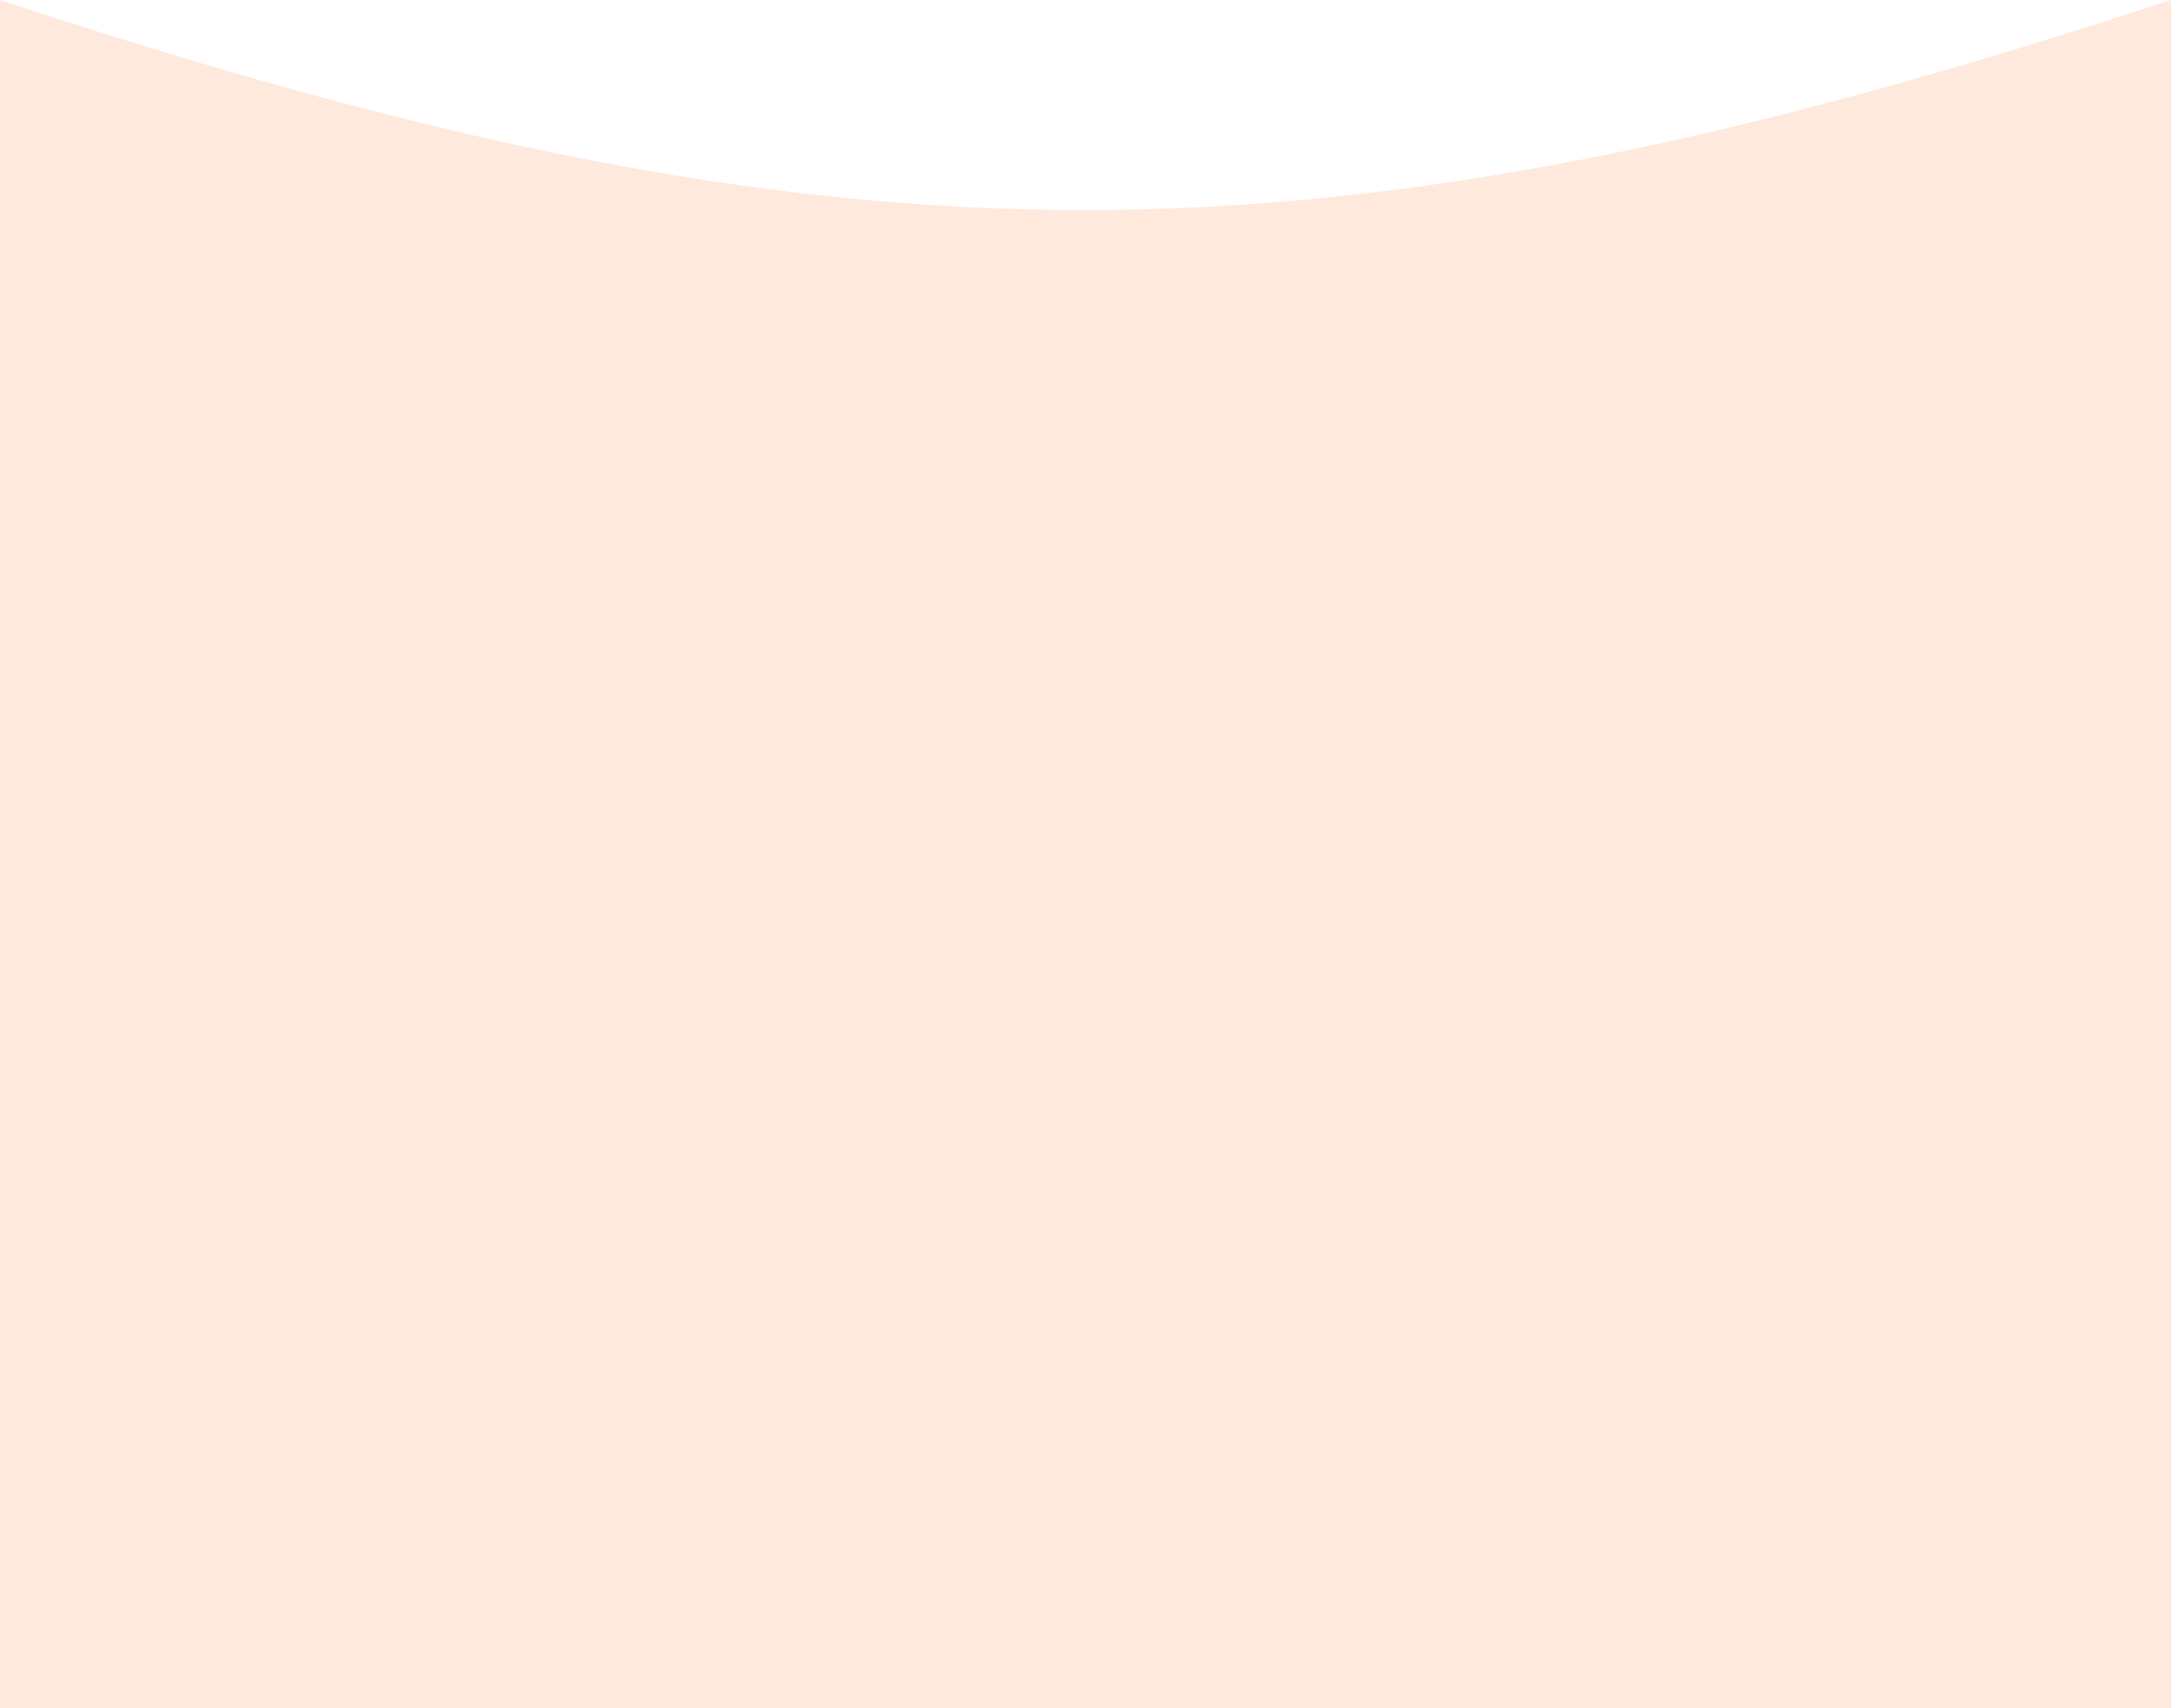
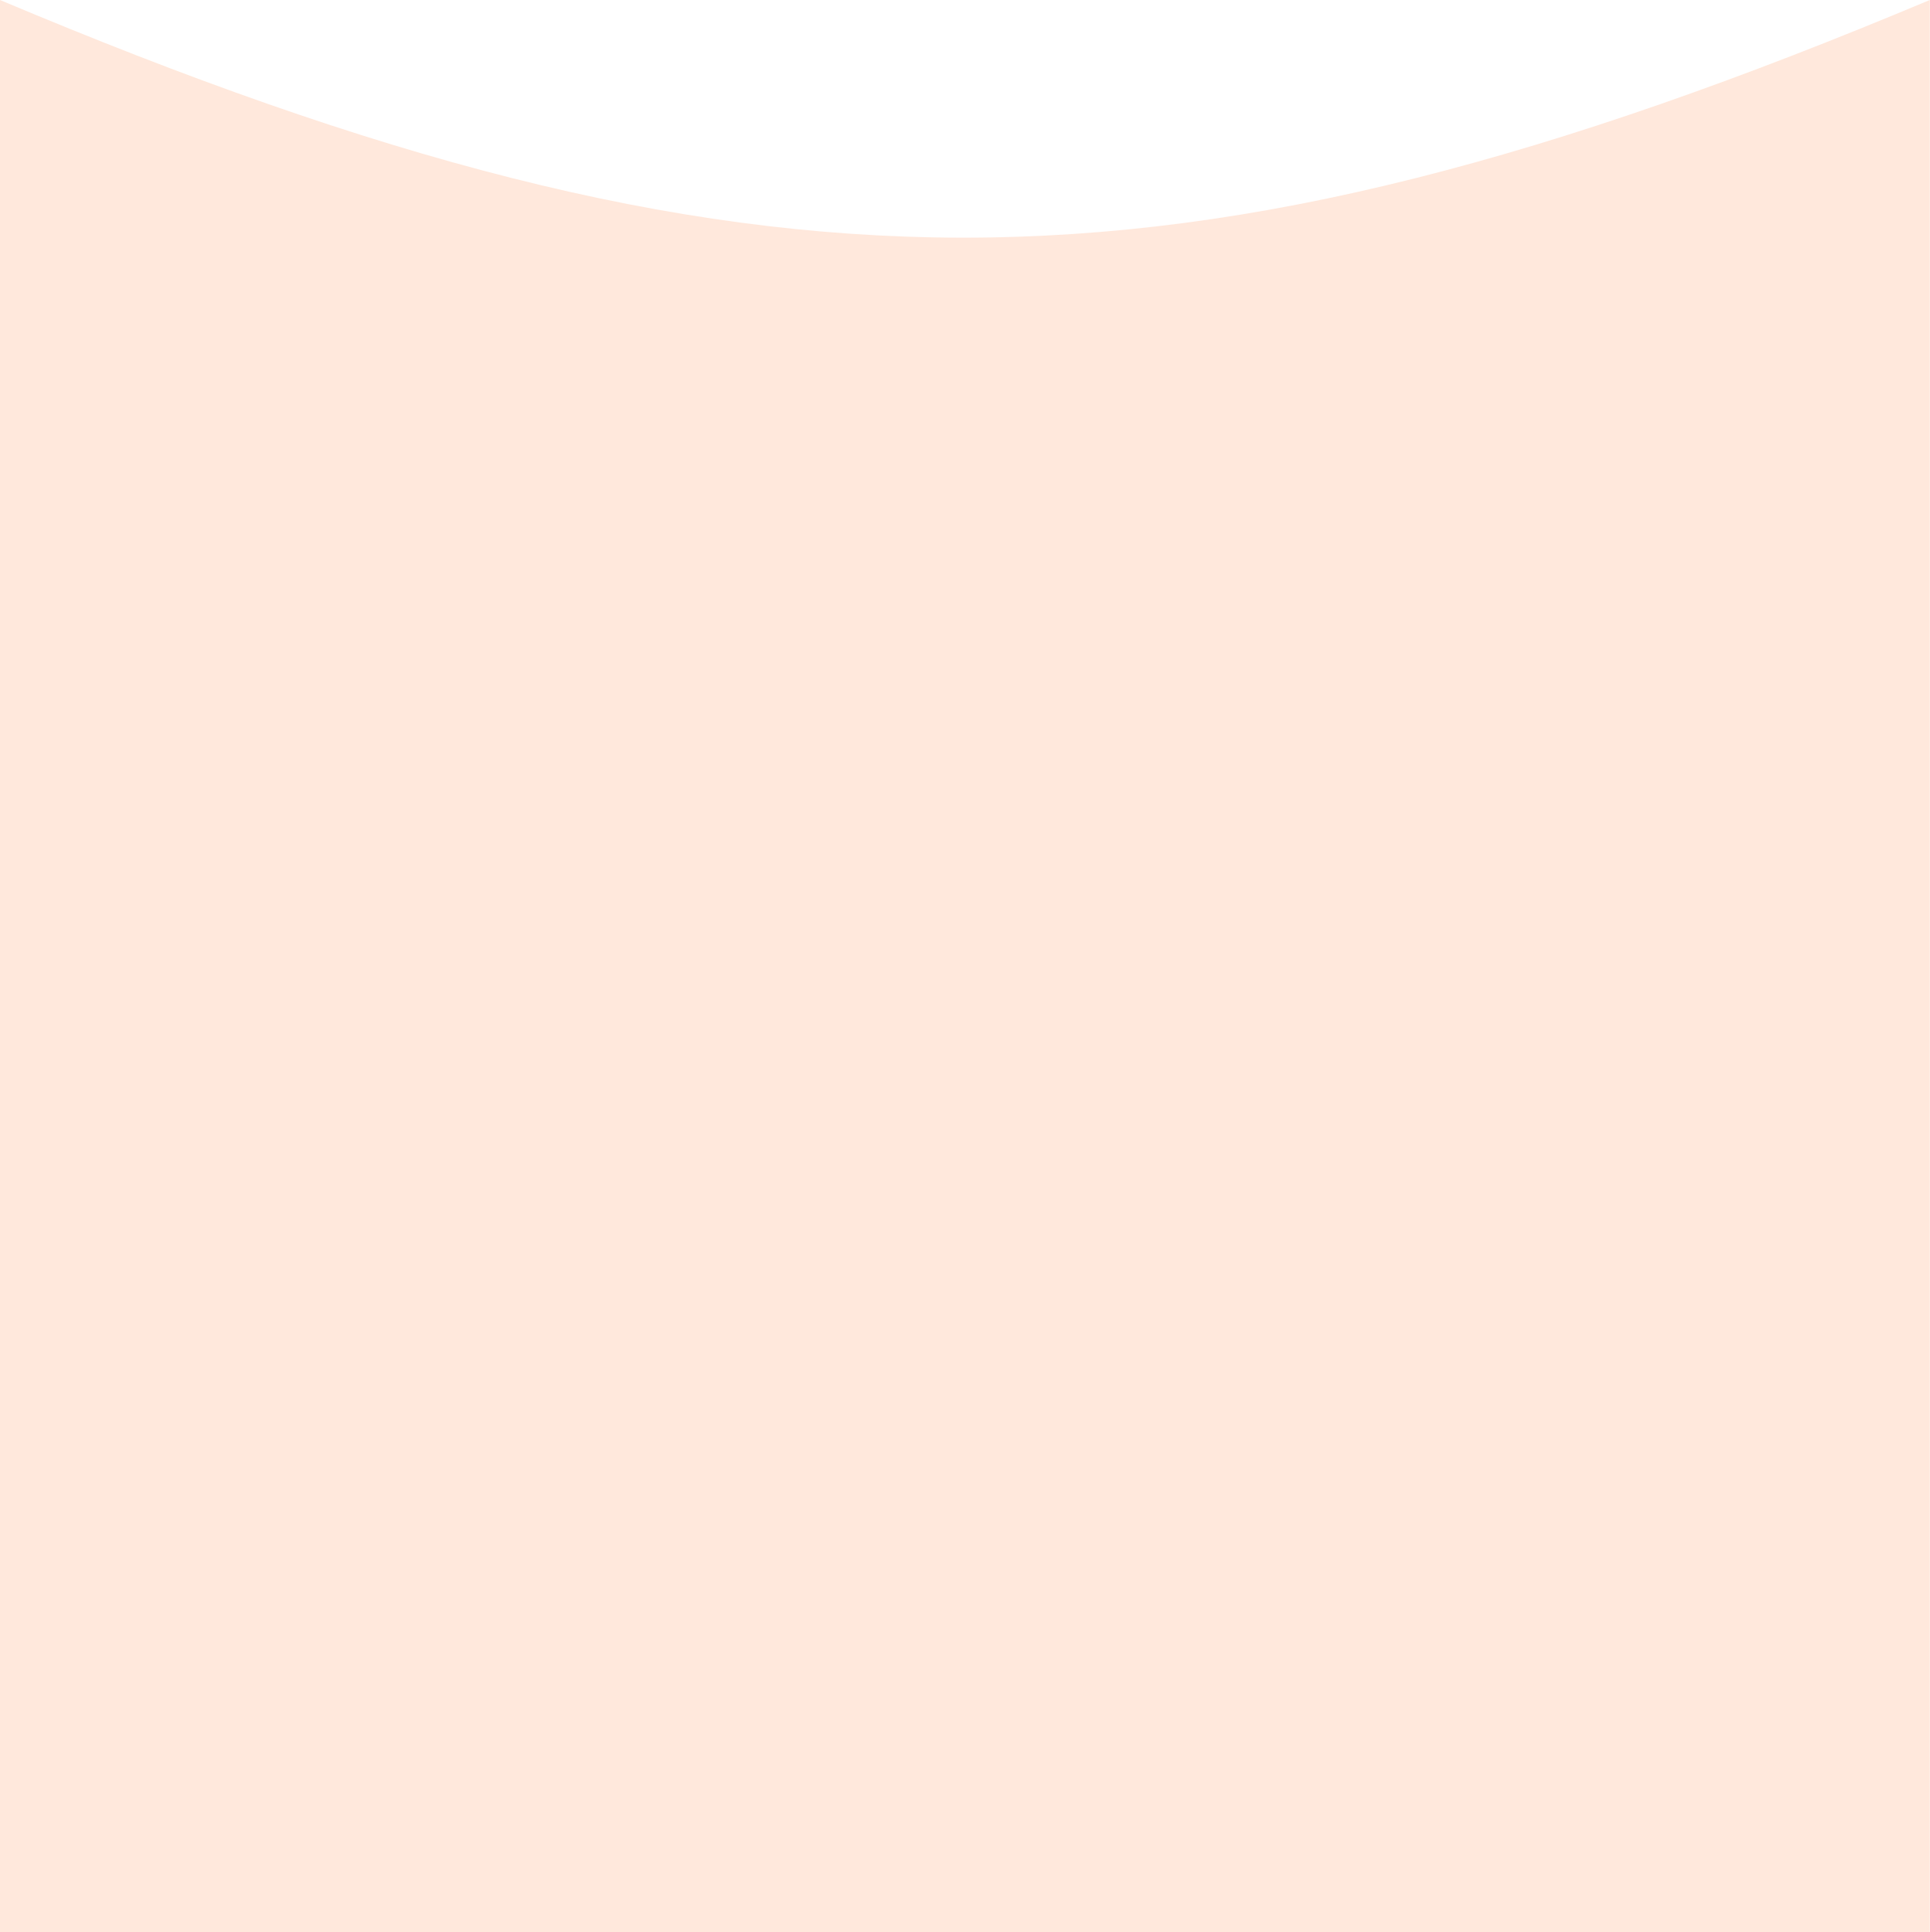
- <svg xmlns="http://www.w3.org/2000/svg" width="1400" height="1101" viewBox="0 0 1400 1101" fill="none">
-   <path fill-rule="evenodd" clip-rule="evenodd" d="M1400 1105V0C850.498 181.186 544.219 180.074 0 0V1105H1400Z" fill="#FFE8DC" />
+ <svg xmlns="http://www.w3.org/2000/svg" width="1100" height="1101" viewBox="0 0 1100 1101" fill="none">
+   <path fill-rule="evenodd" clip-rule="evenodd" d="M1100 1105V0C668.249 181.186 427.601 180.074 0 0V1105H1100Z" fill="#FFE8DC" />
</svg>
